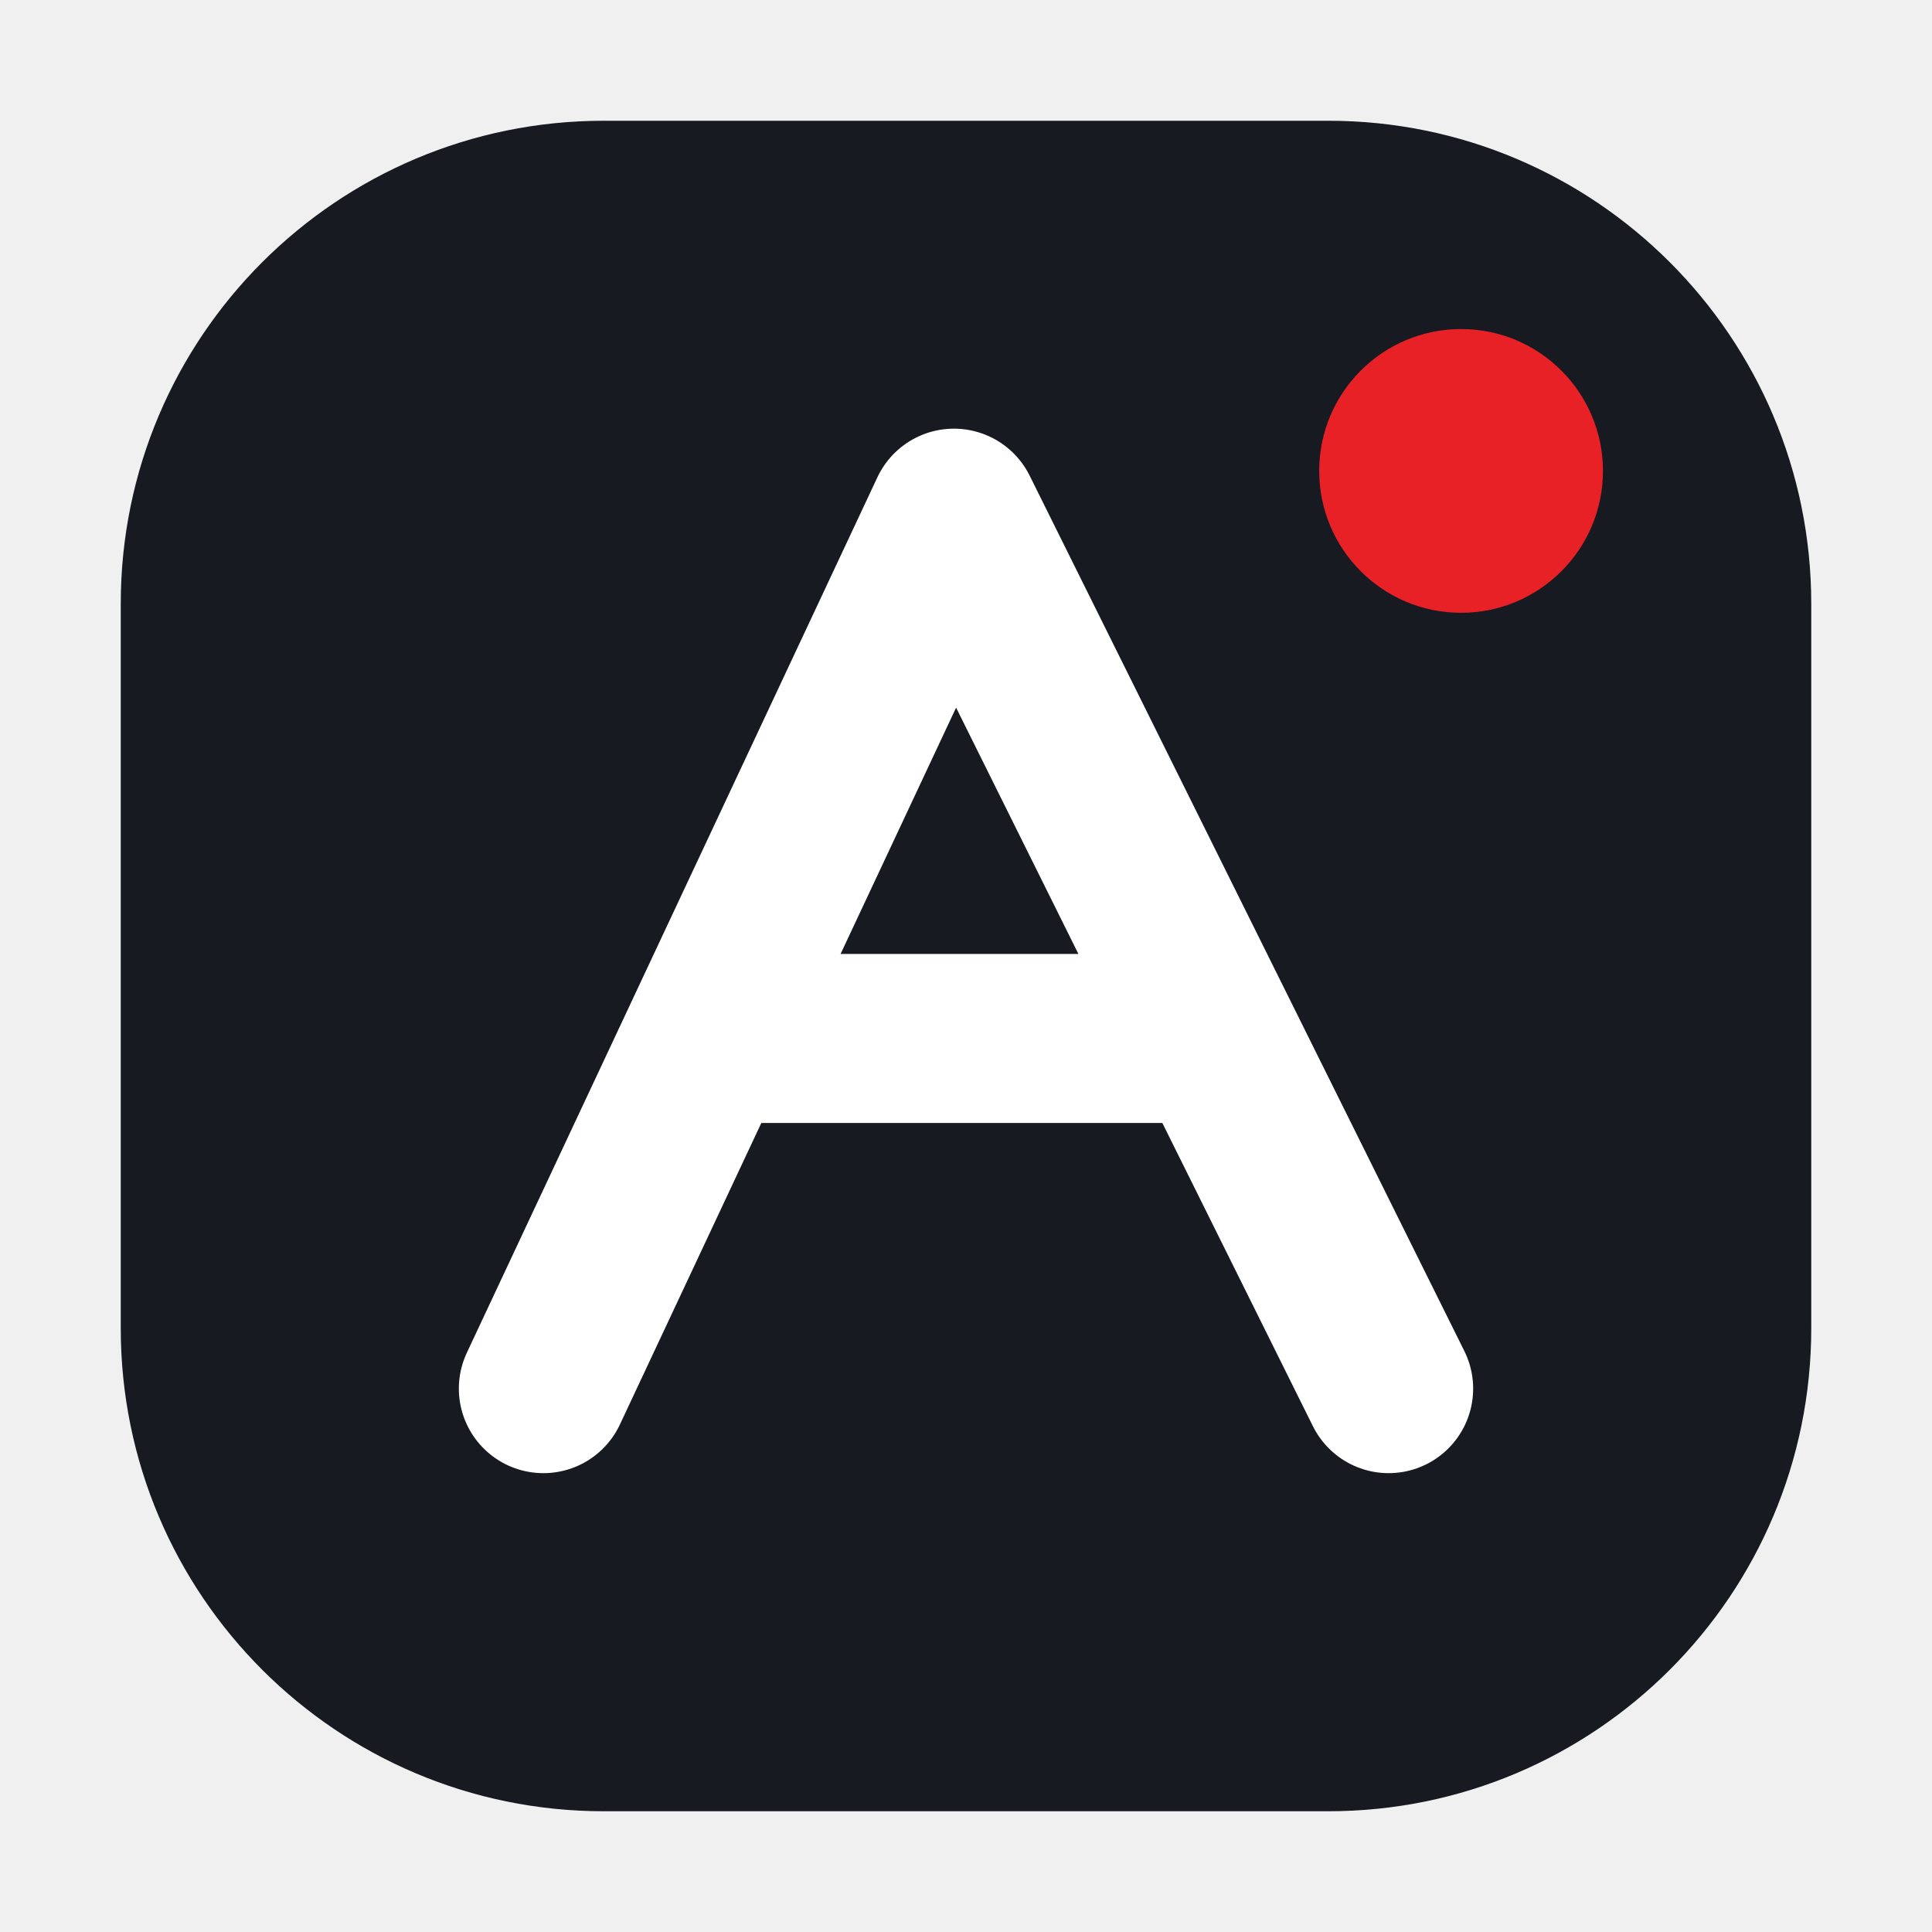
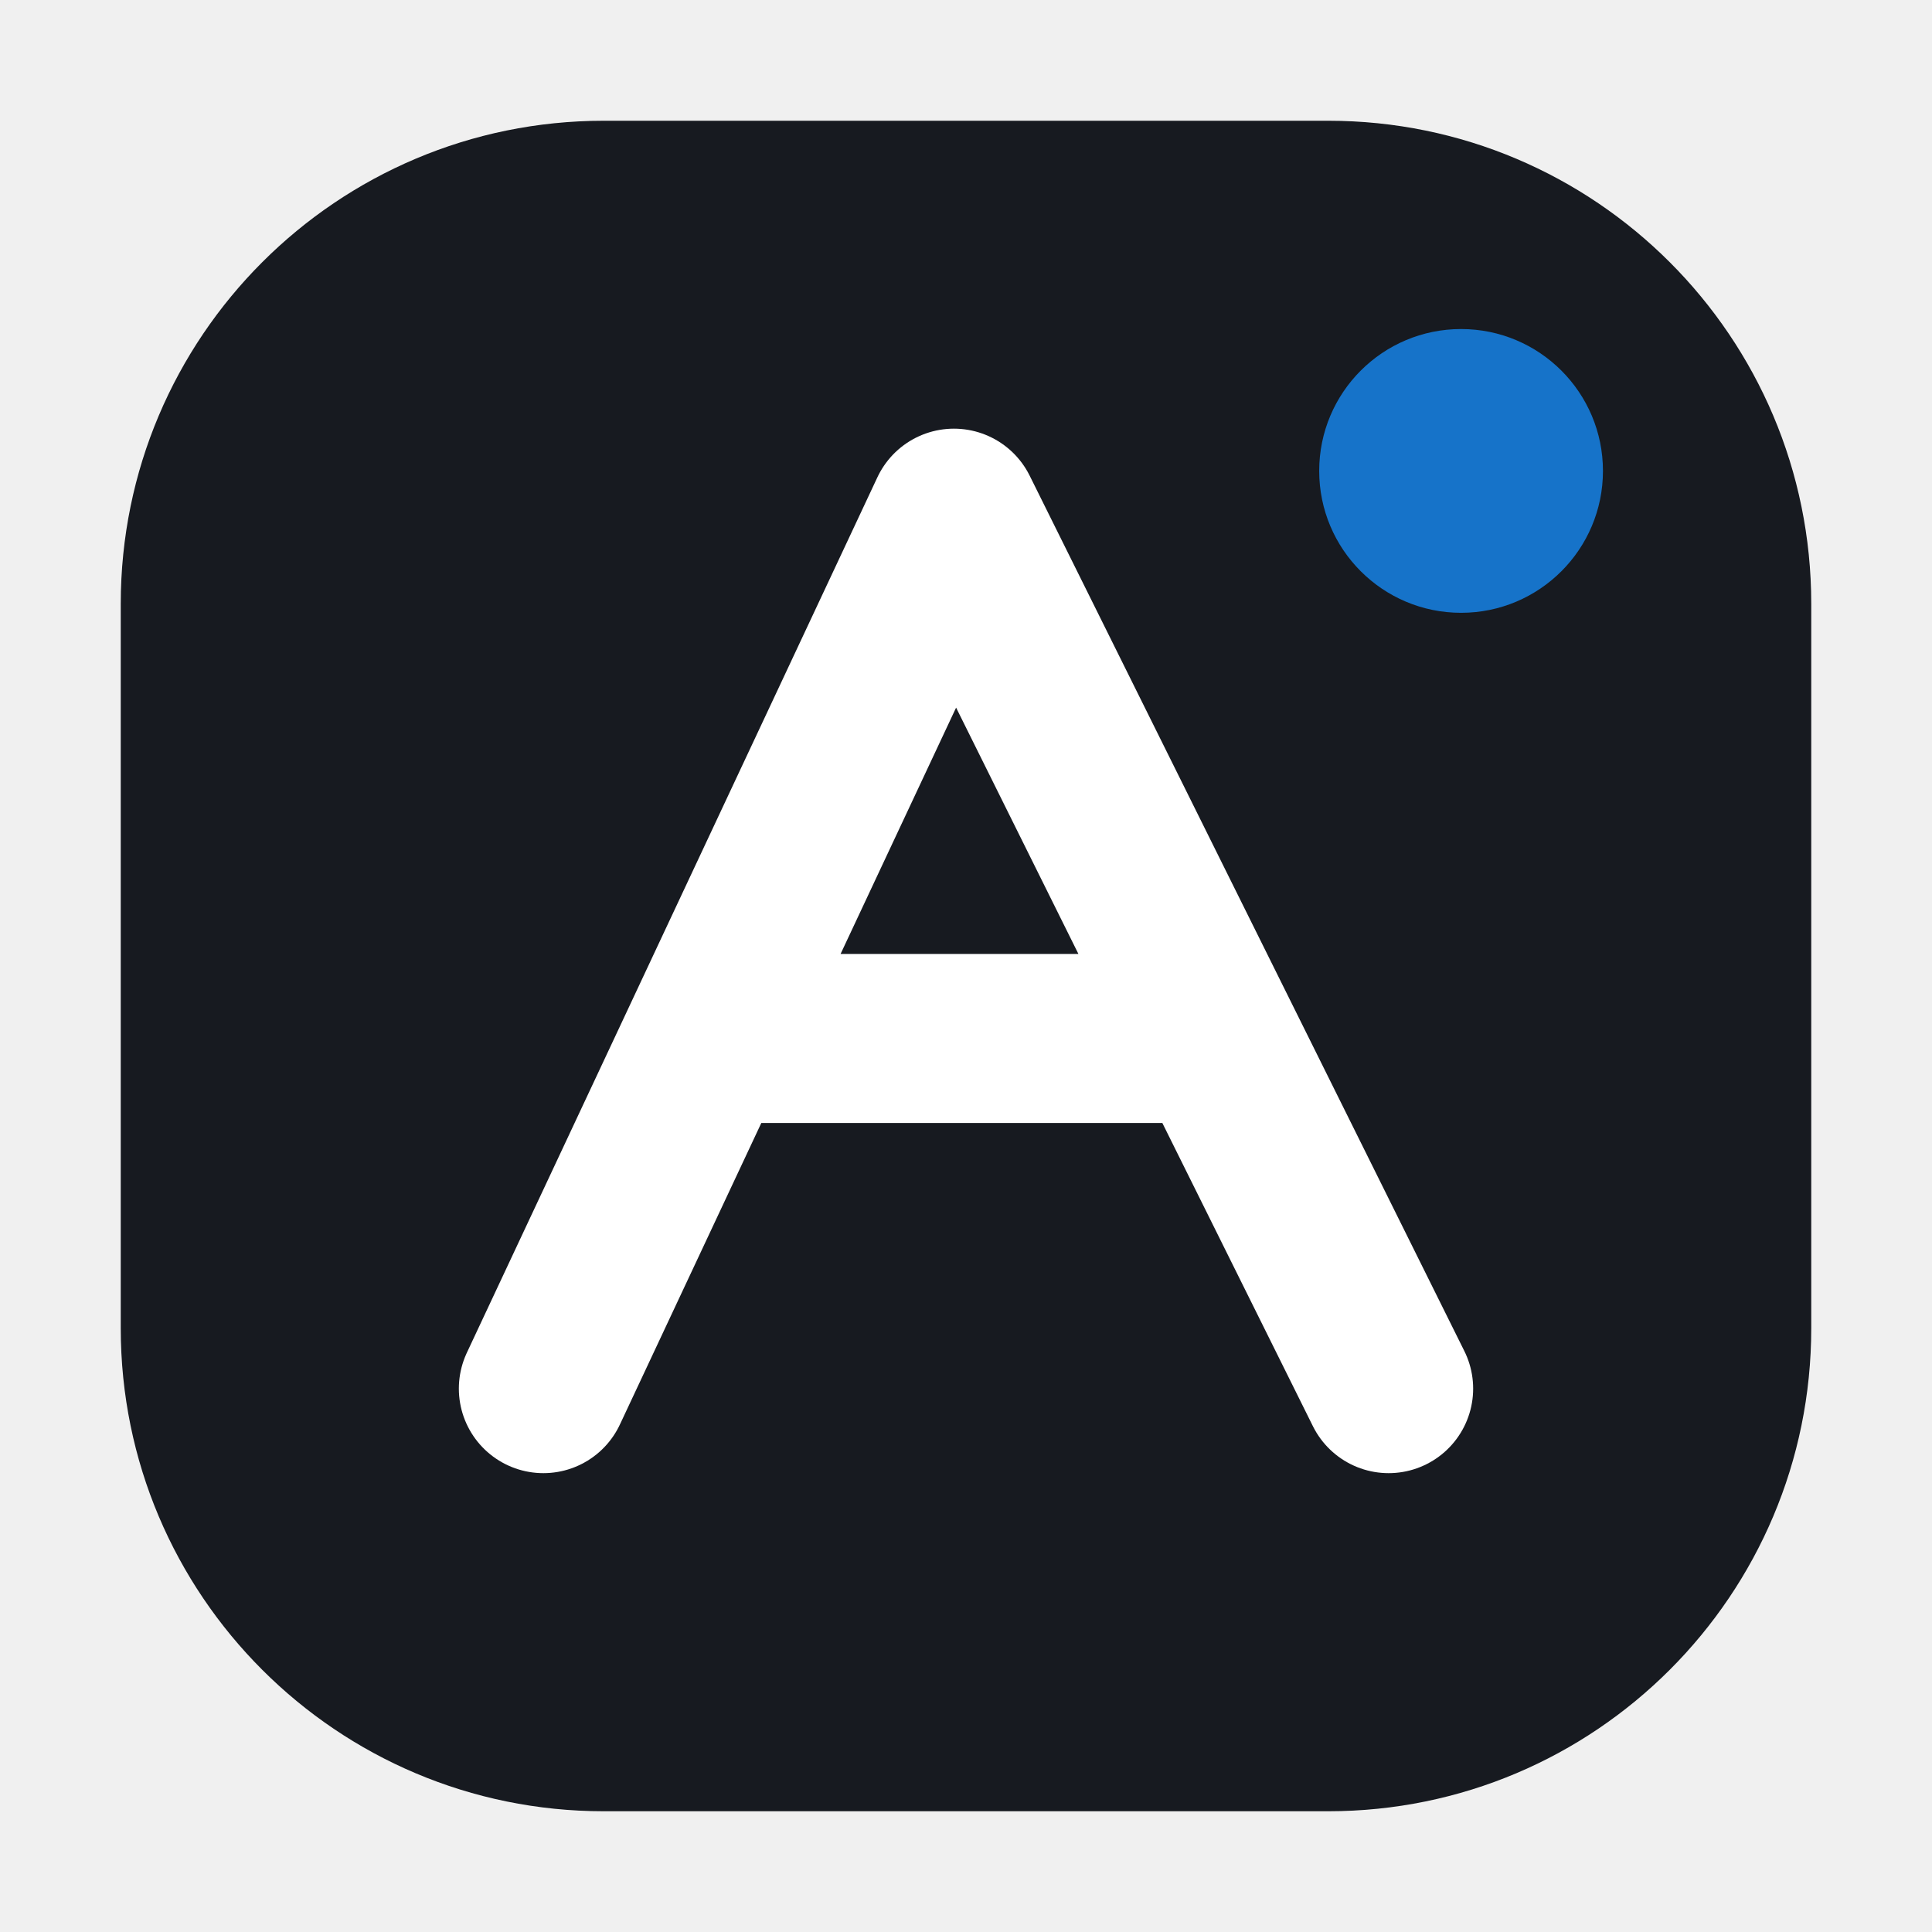
<svg xmlns="http://www.w3.org/2000/svg" viewBox="0 0 32 32" role="img" aria-label="AegisLand mark">
  <rect x="2" y="2" width="28" height="28" rx="8" fill="#171a20" />
  <path d="M9 23 15.8 8.5 23 23M12.1 17.2h7.7" fill="none" stroke="#fff" stroke-width="2.8" stroke-linecap="round" stroke-linejoin="round" />
-   <circle cx="24.2" cy="7.8" r="2.35" fill="#e82127" />
+   <circle cx="24.2" cy="7.8" r="2.35" fill="#1673c9" />
</svg>
